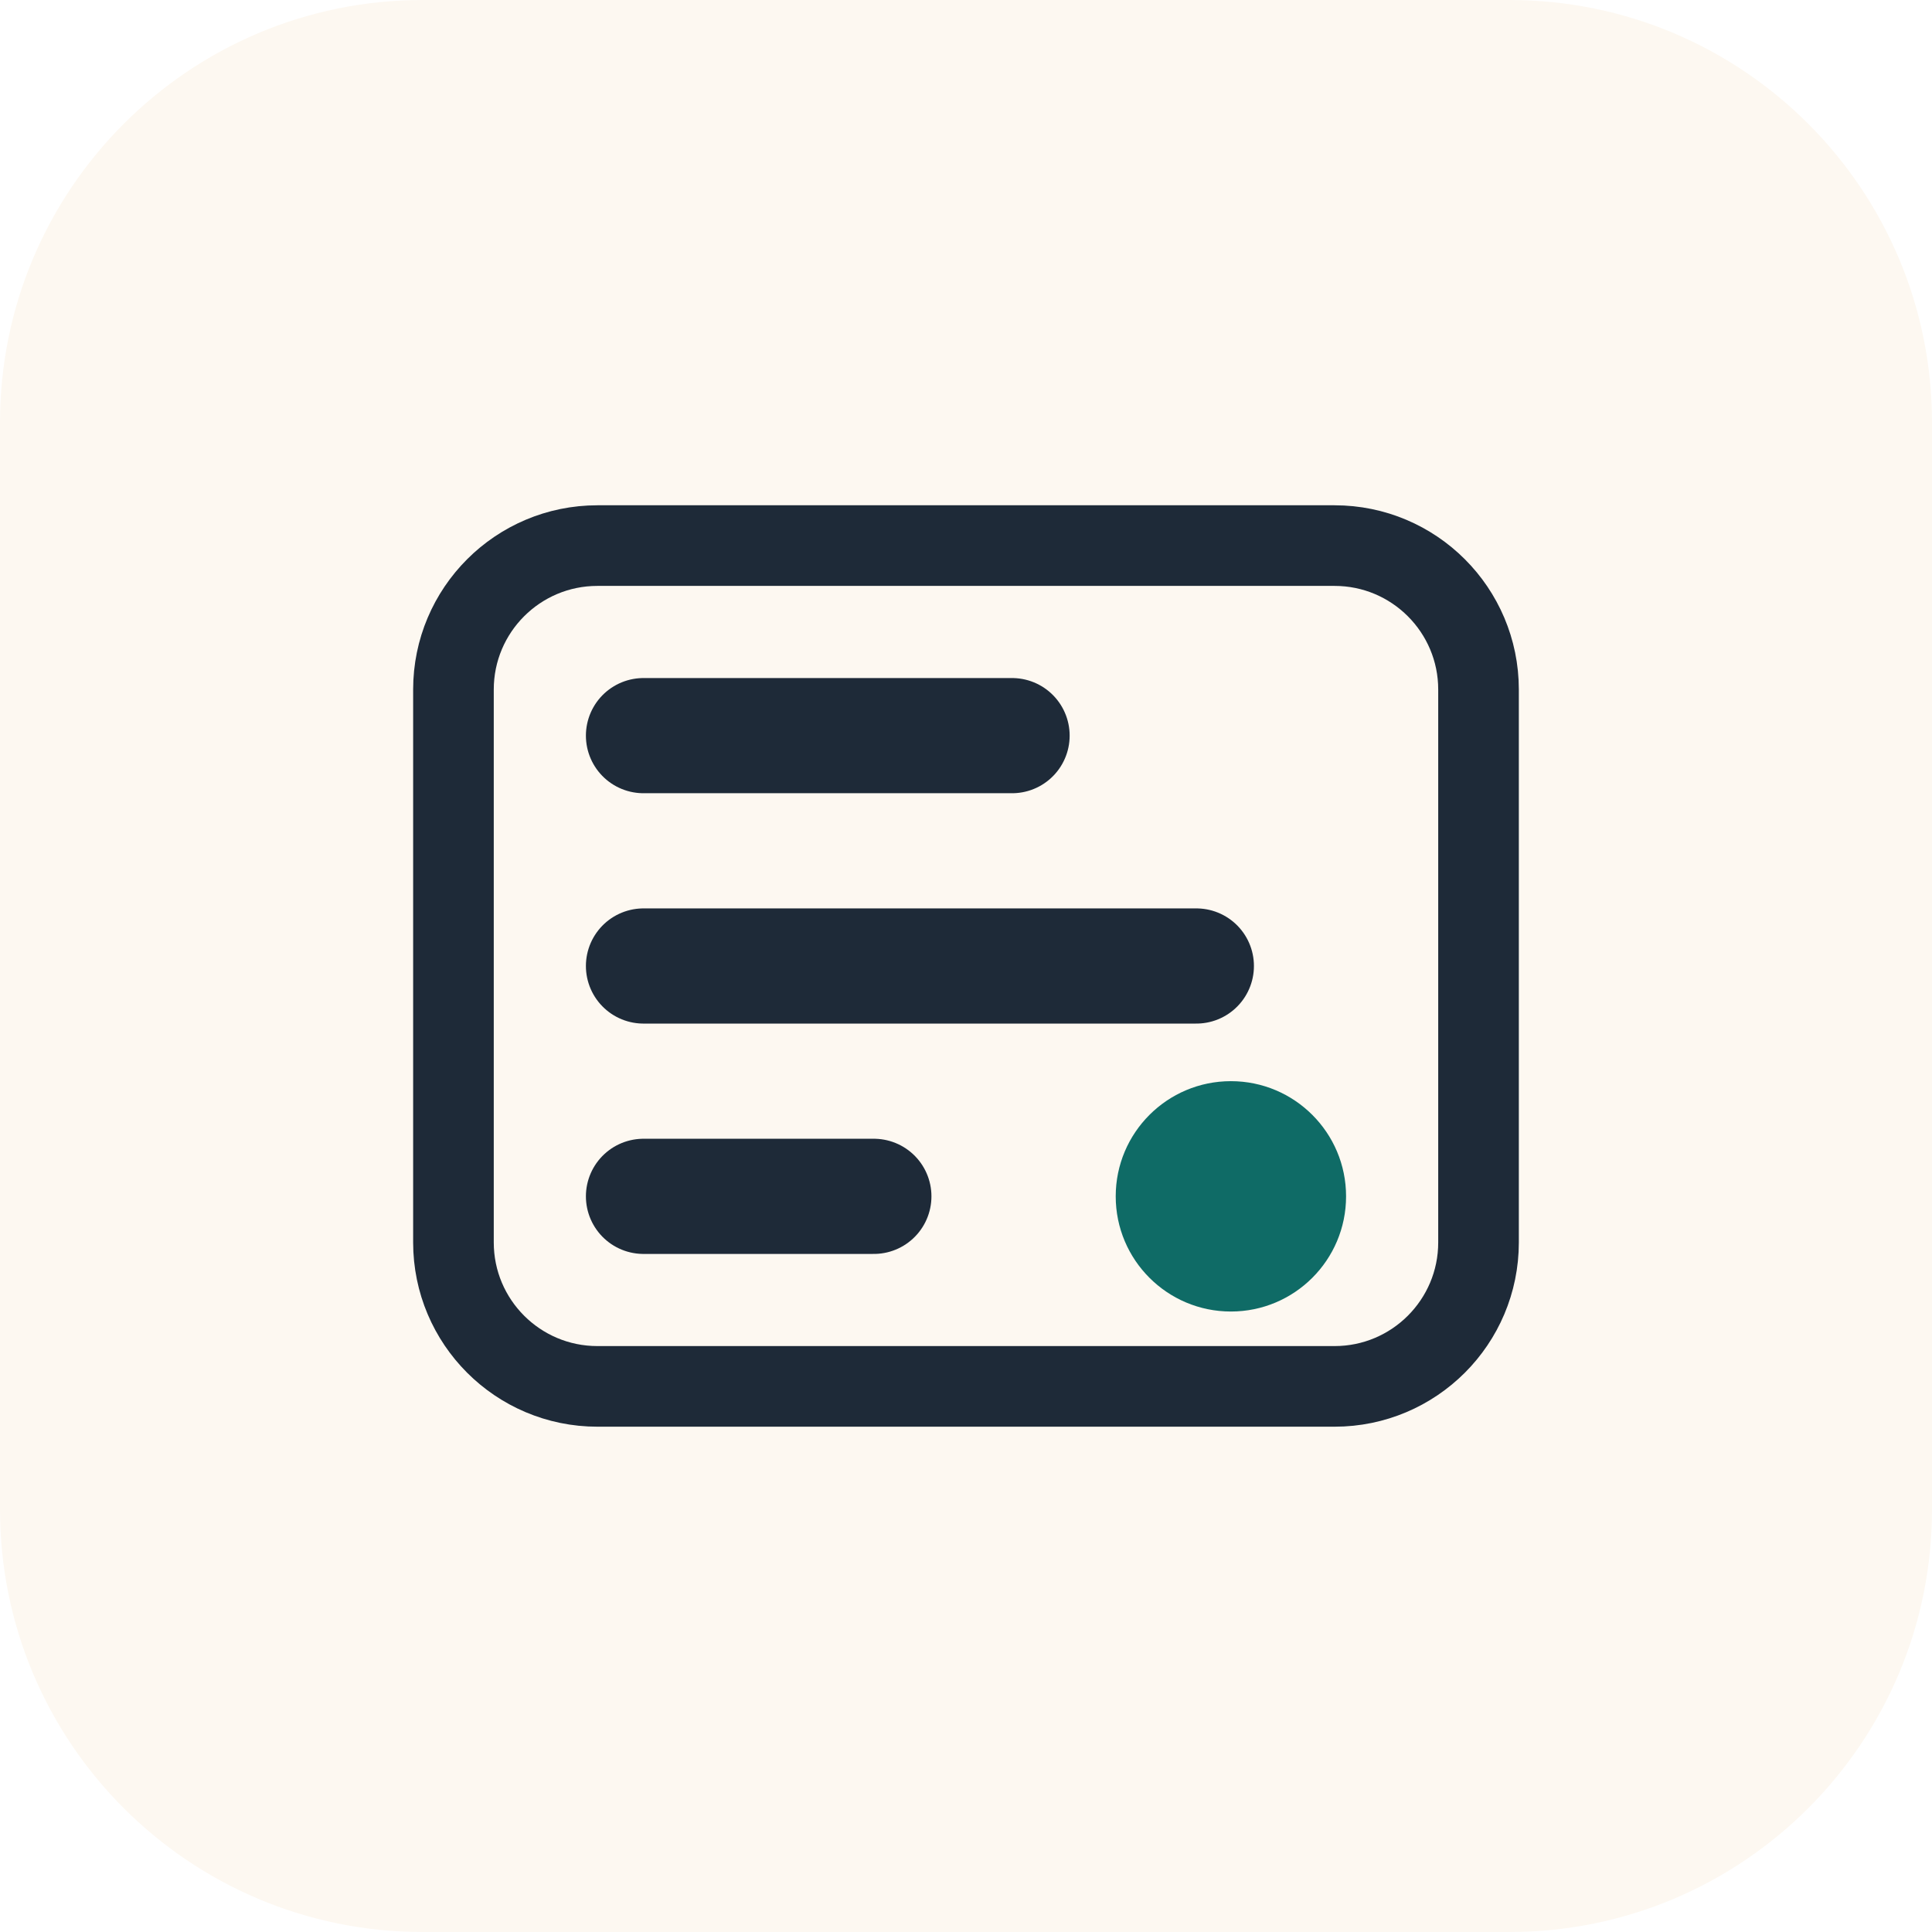
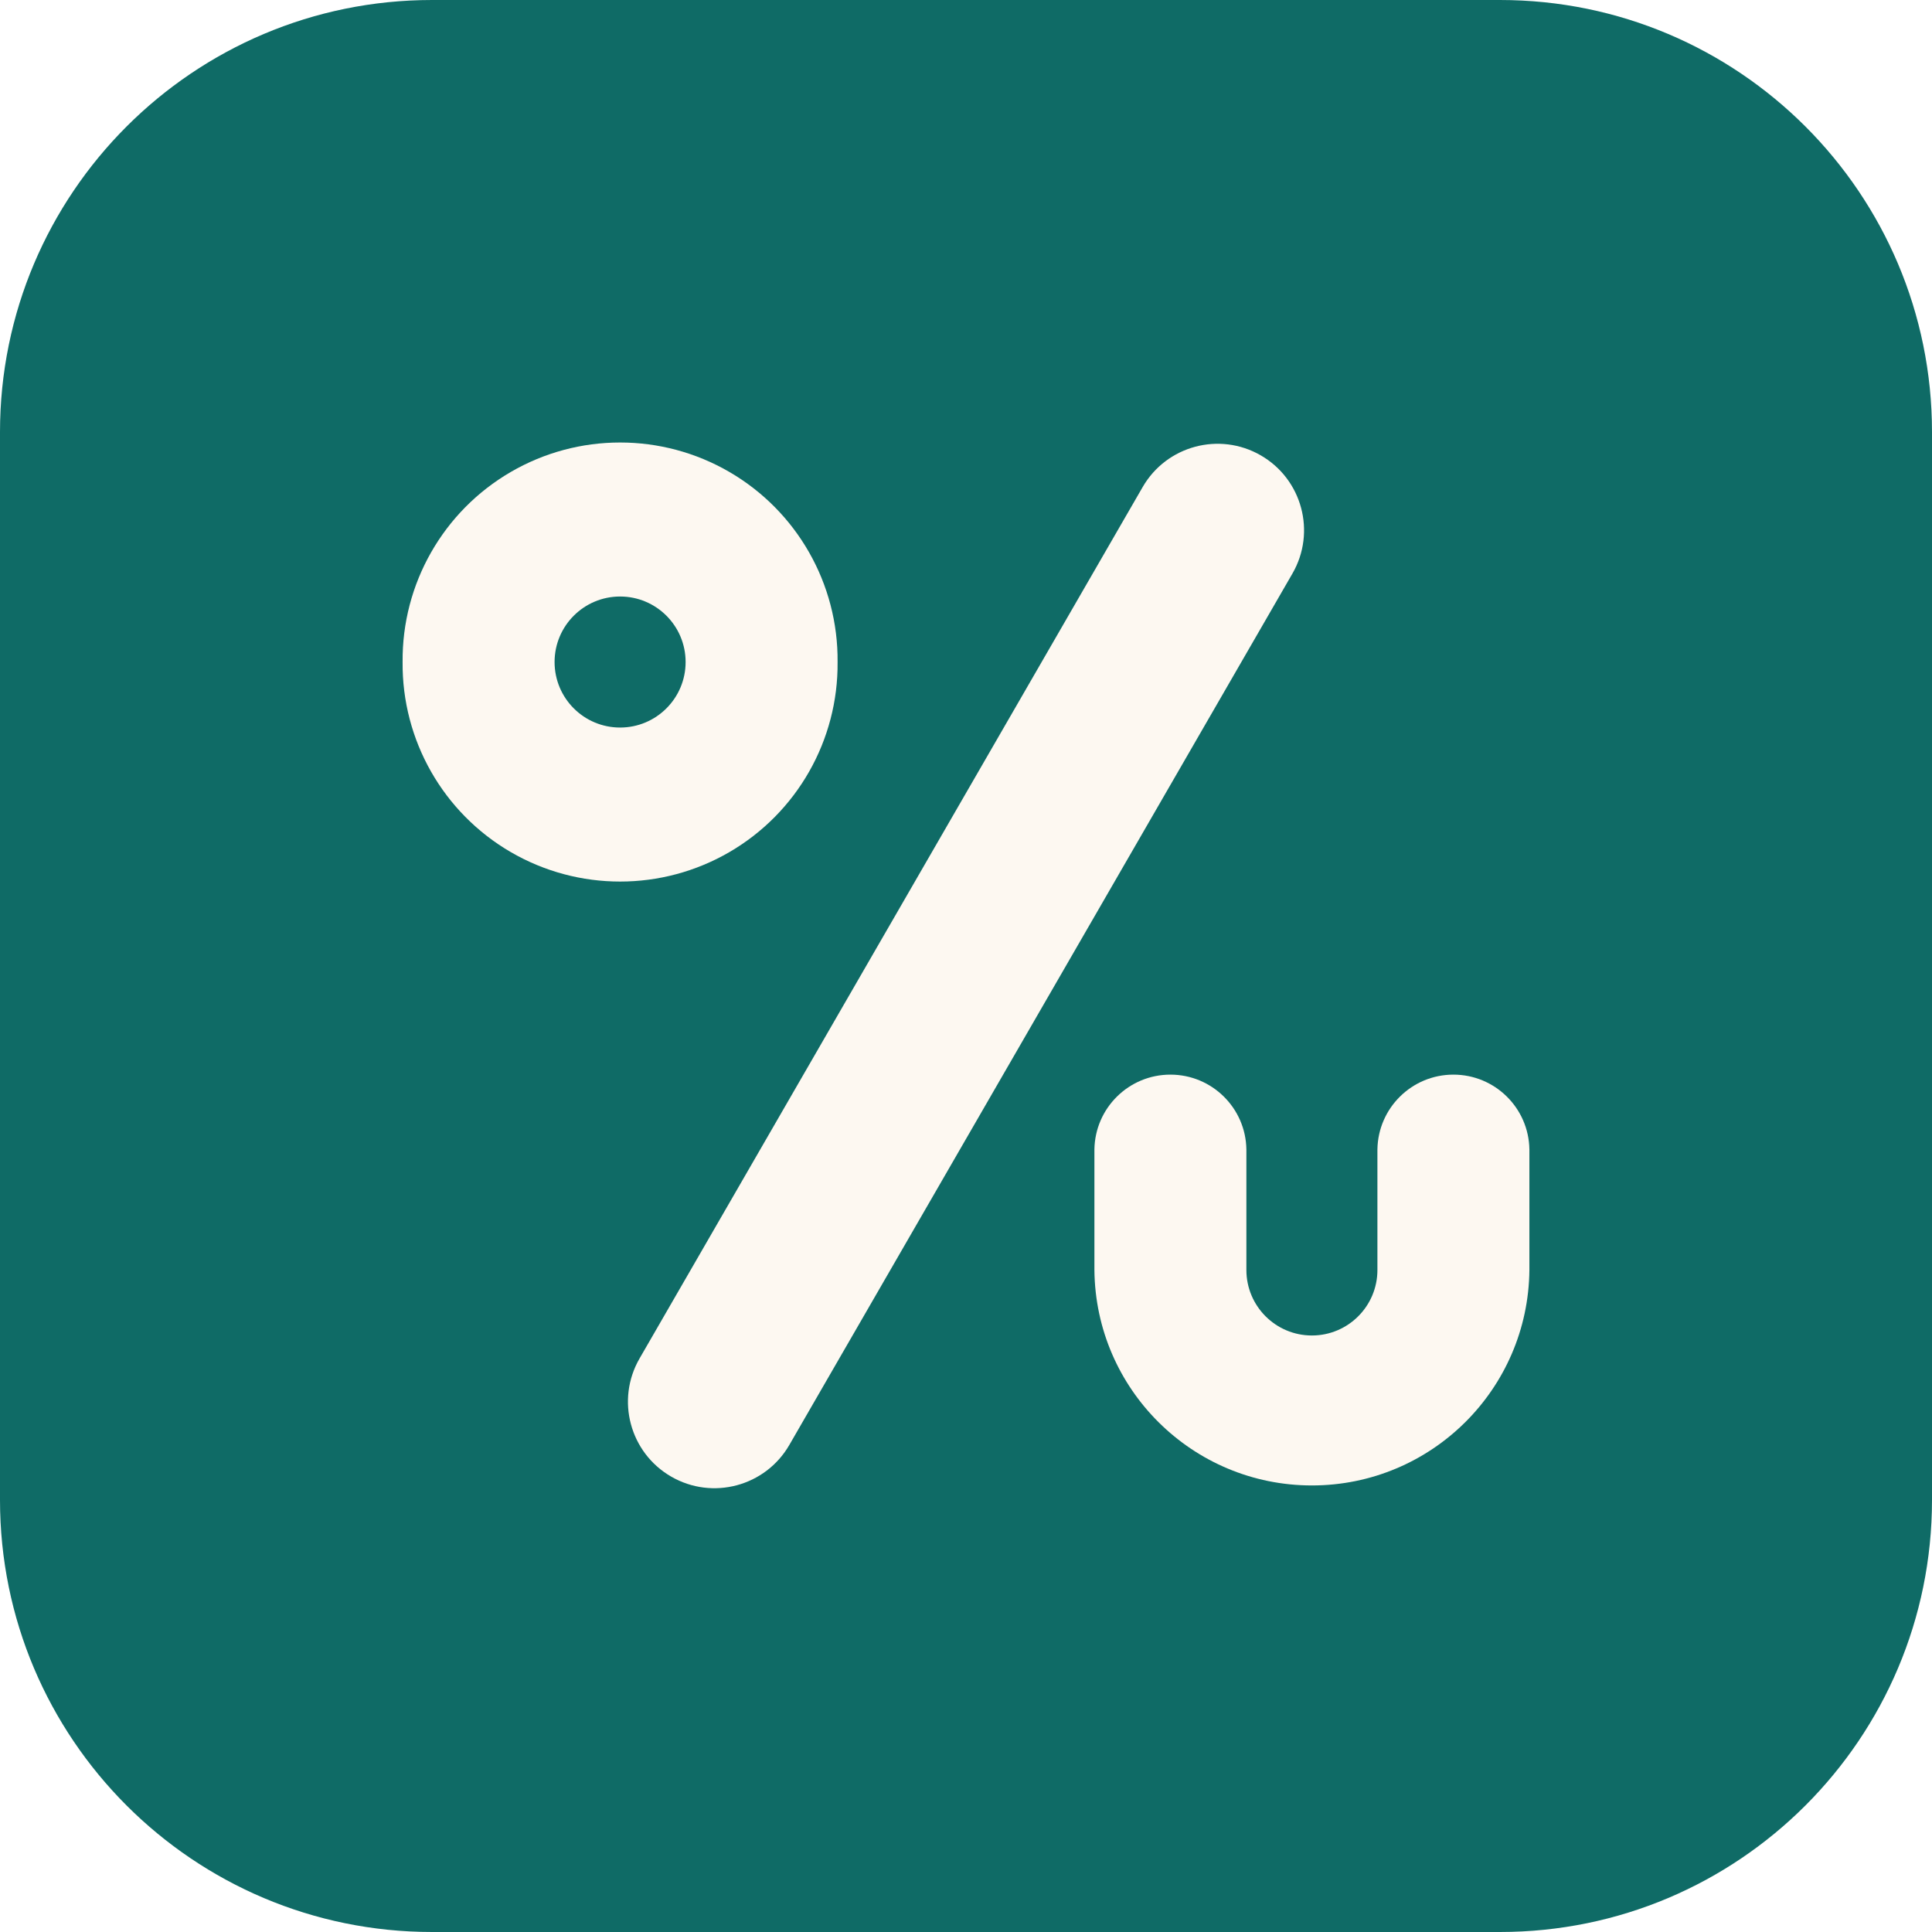
- <svg xmlns="http://www.w3.org/2000/svg" viewBox="0 0 512 512" width="512" height="512" role="img" aria-label="Ultra Mod">
-   <rect width="512" height="512" rx="112" fill="#FDF8F1" />
-   <g transform="translate(60.65 60.65) scale(6.1046)">
-     <rect x="9.75" y="13.75" width="44.5" height="36.5" rx="6.25" fill="none" stroke-width="3.5" stroke-linejoin="round" stroke="#1E2A38" />
-     <path d="M18 22 L34 22" fill="none" stroke-width="5" stroke-linecap="round" stroke-linejoin="round" stroke="#1E2A38" />
-     <path d="M18 32 L42 32" fill="none" stroke-width="5" stroke-linecap="round" stroke-linejoin="round" stroke="#1E2A38" />
-     <path d="M18 42 L28 42" fill="none" stroke-width="5" stroke-linecap="round" stroke-linejoin="round" stroke="#1E2A38" />
-     <circle cx="43.5" cy="42" r="5" fill="#0F6B66" />
-   </g>
+ <svg xmlns="http://www.w3.org/2000/svg" viewBox="0 0 1024 1024" width="1024" height="1024" role="img" aria-labelledby="title">
+   <rect width="1024" height="1024" rx="229" fill="#0F6B66" />
+   <path fill="#FDF8F1" fill-rule="evenodd" d="M213.39 350.89A115.28 115.28 0 1 0 443.94 350.89A115.28 115.28 0 1 0 213.39 350.89ZM293.94 350.89A34.72 34.72 0 1 0 363.39 350.89A34.72 34.72 0 1 0 293.94 350.89Z" />
+   <path fill="#FDF8F1" d="M685.03 303.97L418.36 765.86A45.83 45.83 0 0 1 338.97 720.03L605.64 258.14A45.83 45.83 0 0 1 685.03 303.97Z" />
+   <path fill="#FDF8F1" d="M580.06 609.22A40.28 40.28 0 0 1 660.61 609.22L660.61 673.11A34.72 34.72 0 0 0 730.06 673.11L730.06 609.22A40.28 40.28 0 0 1 810.61 609.22L810.61 673.11A115.28 115.28 0 0 1 580.06 673.11Z" />
</svg>
